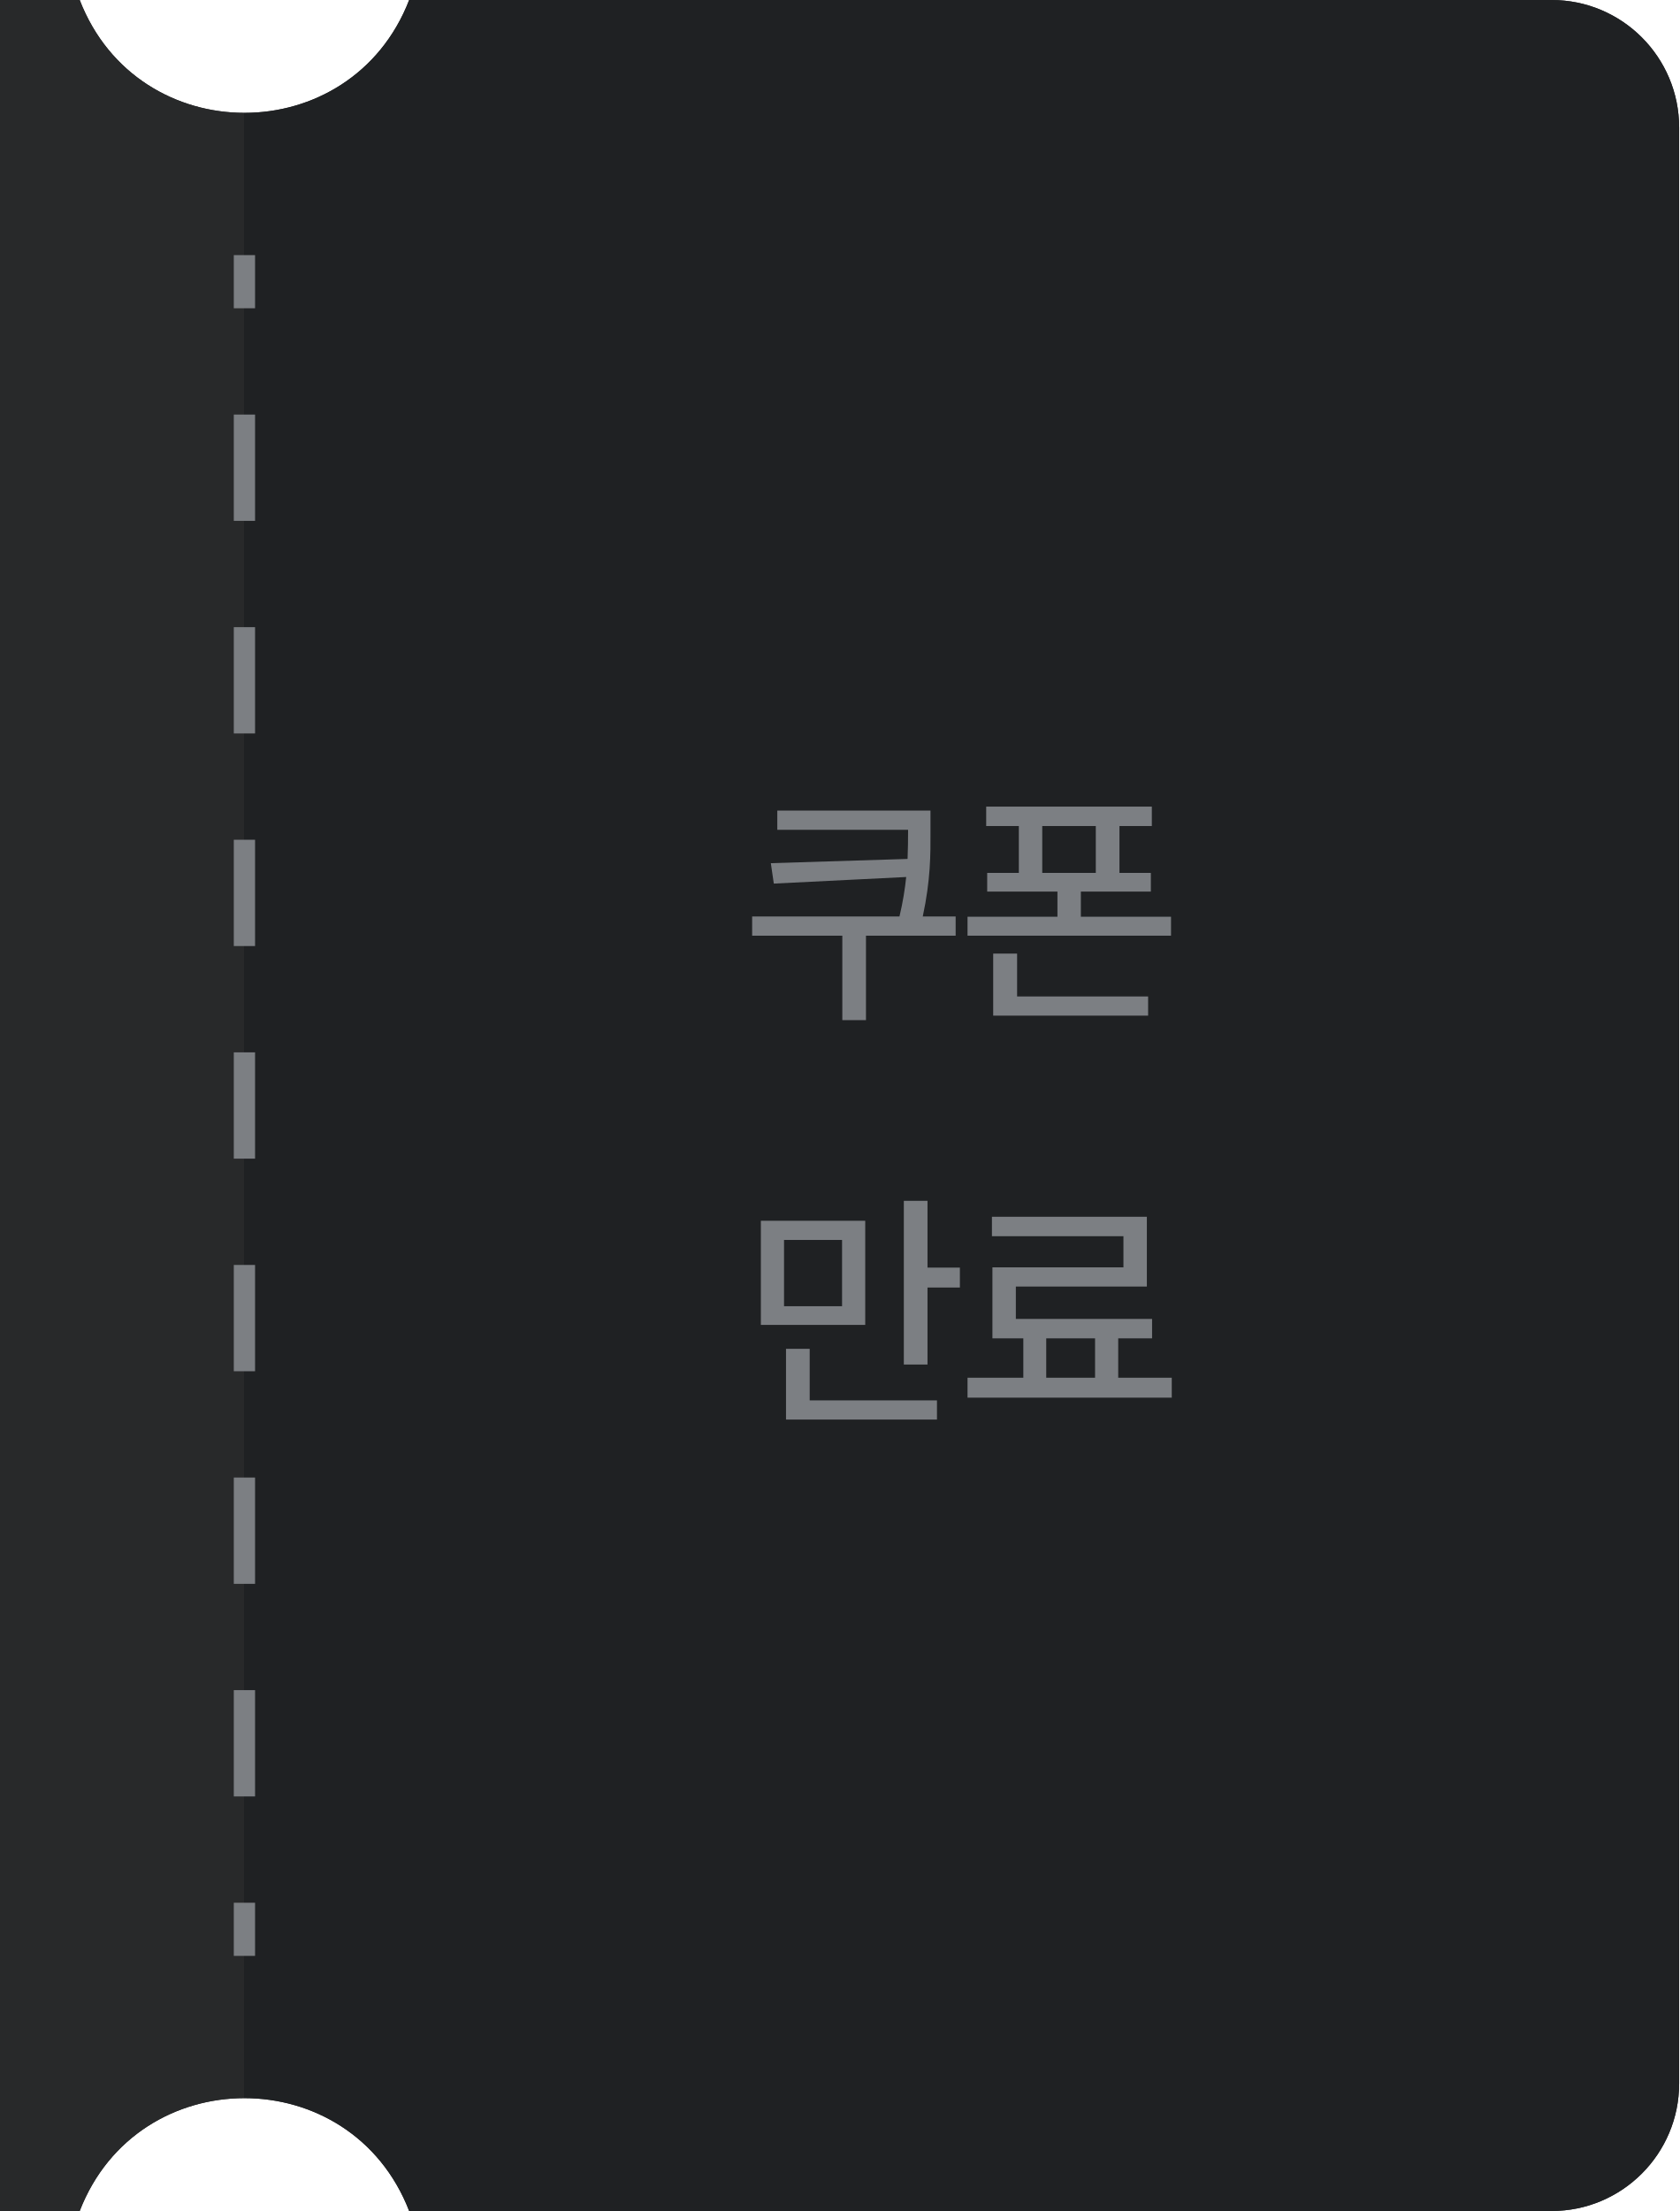
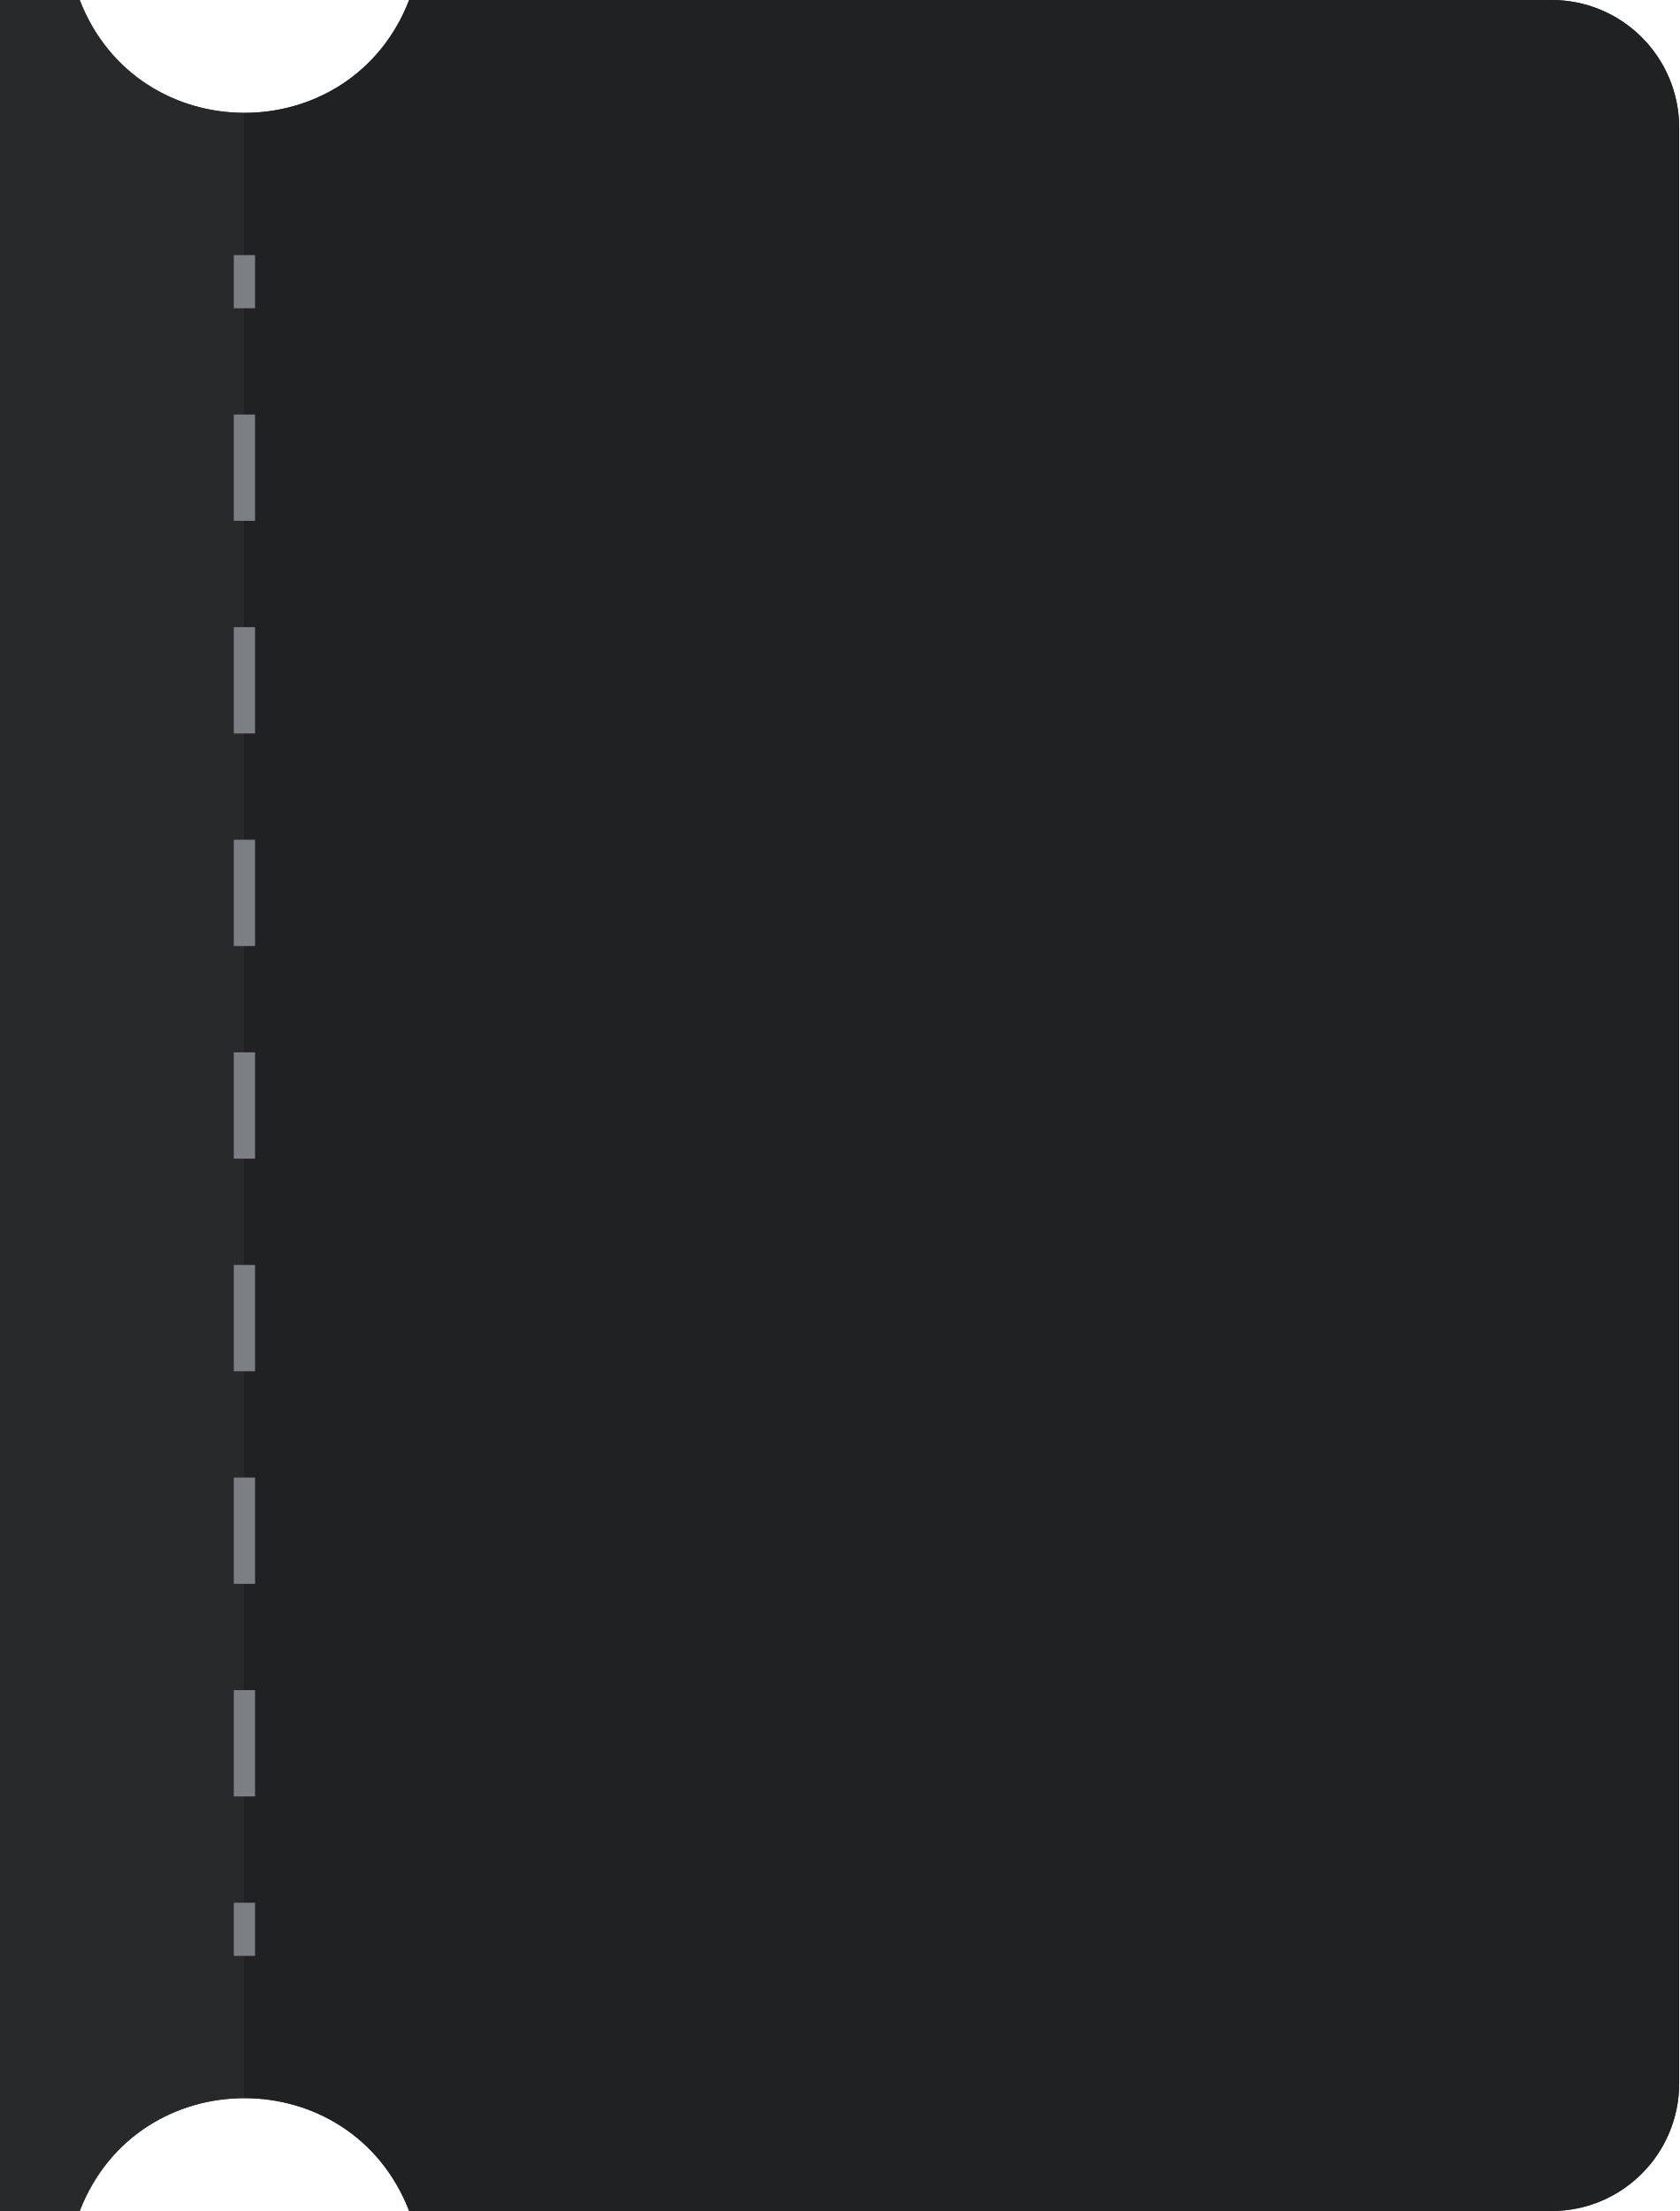
<svg xmlns="http://www.w3.org/2000/svg" width="79" height="104" viewBox="0 0 79 104" fill="none">
  <path d="M3.75 0C6.493 7.078 16.507 7.078 19.25 0H73C76.314 0 79 2.686 79 6V98C79 101.314 76.314 104 73 104H19.25C16.507 96.922 6.493 96.922 3.75 104H0V0H3.75Z" fill="#28292A" />
-   <path d="M3.75 0C6.493 7.078 16.507 7.078 19.25 0H73C76.314 0 79 2.686 79 6V98C79 101.314 76.314 104 73 104H19.25C16.507 96.922 6.493 96.922 3.75 104H0V0H3.75Z" fill="url(#paint0_linear_9981_25396)" />
-   <path d="M55.129 64.805V65.742H45.52V64.805H48.145V62.953H46.691V59.613H52.855V58.148H46.668V57.234H53.957V60.516H47.793V62.039H54.203V62.953H52.609V64.805H55.129ZM49.223 64.805H51.52V62.953H49.223V64.805Z" fill="#7C7F83" />
-   <path d="M40.707 57.422V62.32H35.797V57.422H40.707ZM36.887 61.441H39.617V58.324H36.887V61.441ZM36.98 66.773V63.445H38.094V65.871H44.082V66.773H36.98ZM42.523 64.184V56.484H43.637V59.625H45.16V60.562H43.637V64.184H42.523Z" fill="#7C7F83" />
-   <path d="M54.191 37.941V38.855H52.668V41.059H54.145V41.938H50.852V43.121H55.094V44.012H45.52V43.121H49.75V41.938H46.445V41.059H47.934V38.855H46.398V37.941H54.191ZM46.727 47.773V44.855H47.852V46.871H54.016V47.773H46.727ZM49.035 41.059H51.555V38.855H49.035V41.059Z" fill="#7C7F83" />
-   <path d="M43.777 38.129V39.09C43.783 40.18 43.783 41.393 43.414 43.109H44.961V44.012H40.742V47.984H39.629V44.012H35.387V43.109H42.318C42.482 42.424 42.576 41.809 42.635 41.252L36.406 41.562L36.266 40.602L42.699 40.402C42.717 39.934 42.723 39.5 42.723 39.09V39.031H36.57V38.129H43.777Z" fill="#7C7F83" />
+   <path d="M3.75 0C6.493 7.078 16.507 7.078 19.25 0H73C76.314 0 79 2.686 79 6V98C79 101.314 76.314 104 73 104H19.25C16.507 96.922 6.493 96.922 3.75 104H0V0H3.75Z" fill="url(#paint0_linear_11281_13083)" />
  <path d="M12 14.5H11V12H12V14.5ZM12 24.5H11V19.5H12V24.5ZM12 34.5H11V29.5H12V34.5ZM12 44.5H11V39.5H12V44.5ZM12 54.5H11V49.5H12V54.5ZM12 64.5H11V59.5H12V64.5ZM12 74.5H11V69.5H12V74.5ZM12 84.5H11V79.5H12V84.5ZM12 92H11V89.5H12V92Z" fill="#7C7F83" />
  <defs>
-     <linearGradient id="paint0_linear_9981_25396" x1="79" y1="34" x2="11.5" y2="34" gradientUnits="userSpaceOnUse">
+     <linearGradient id="paint0_linear_11281_13083" x1="79" y1="34" x2="11.5" y2="34" gradientUnits="userSpaceOnUse">
      <stop stop-color="#1F2123" />
      <stop offset="1" stop-color="#1F2123" />
      <stop offset="1" stop-color="#28292A" />
    </linearGradient>
  </defs>
</svg>
